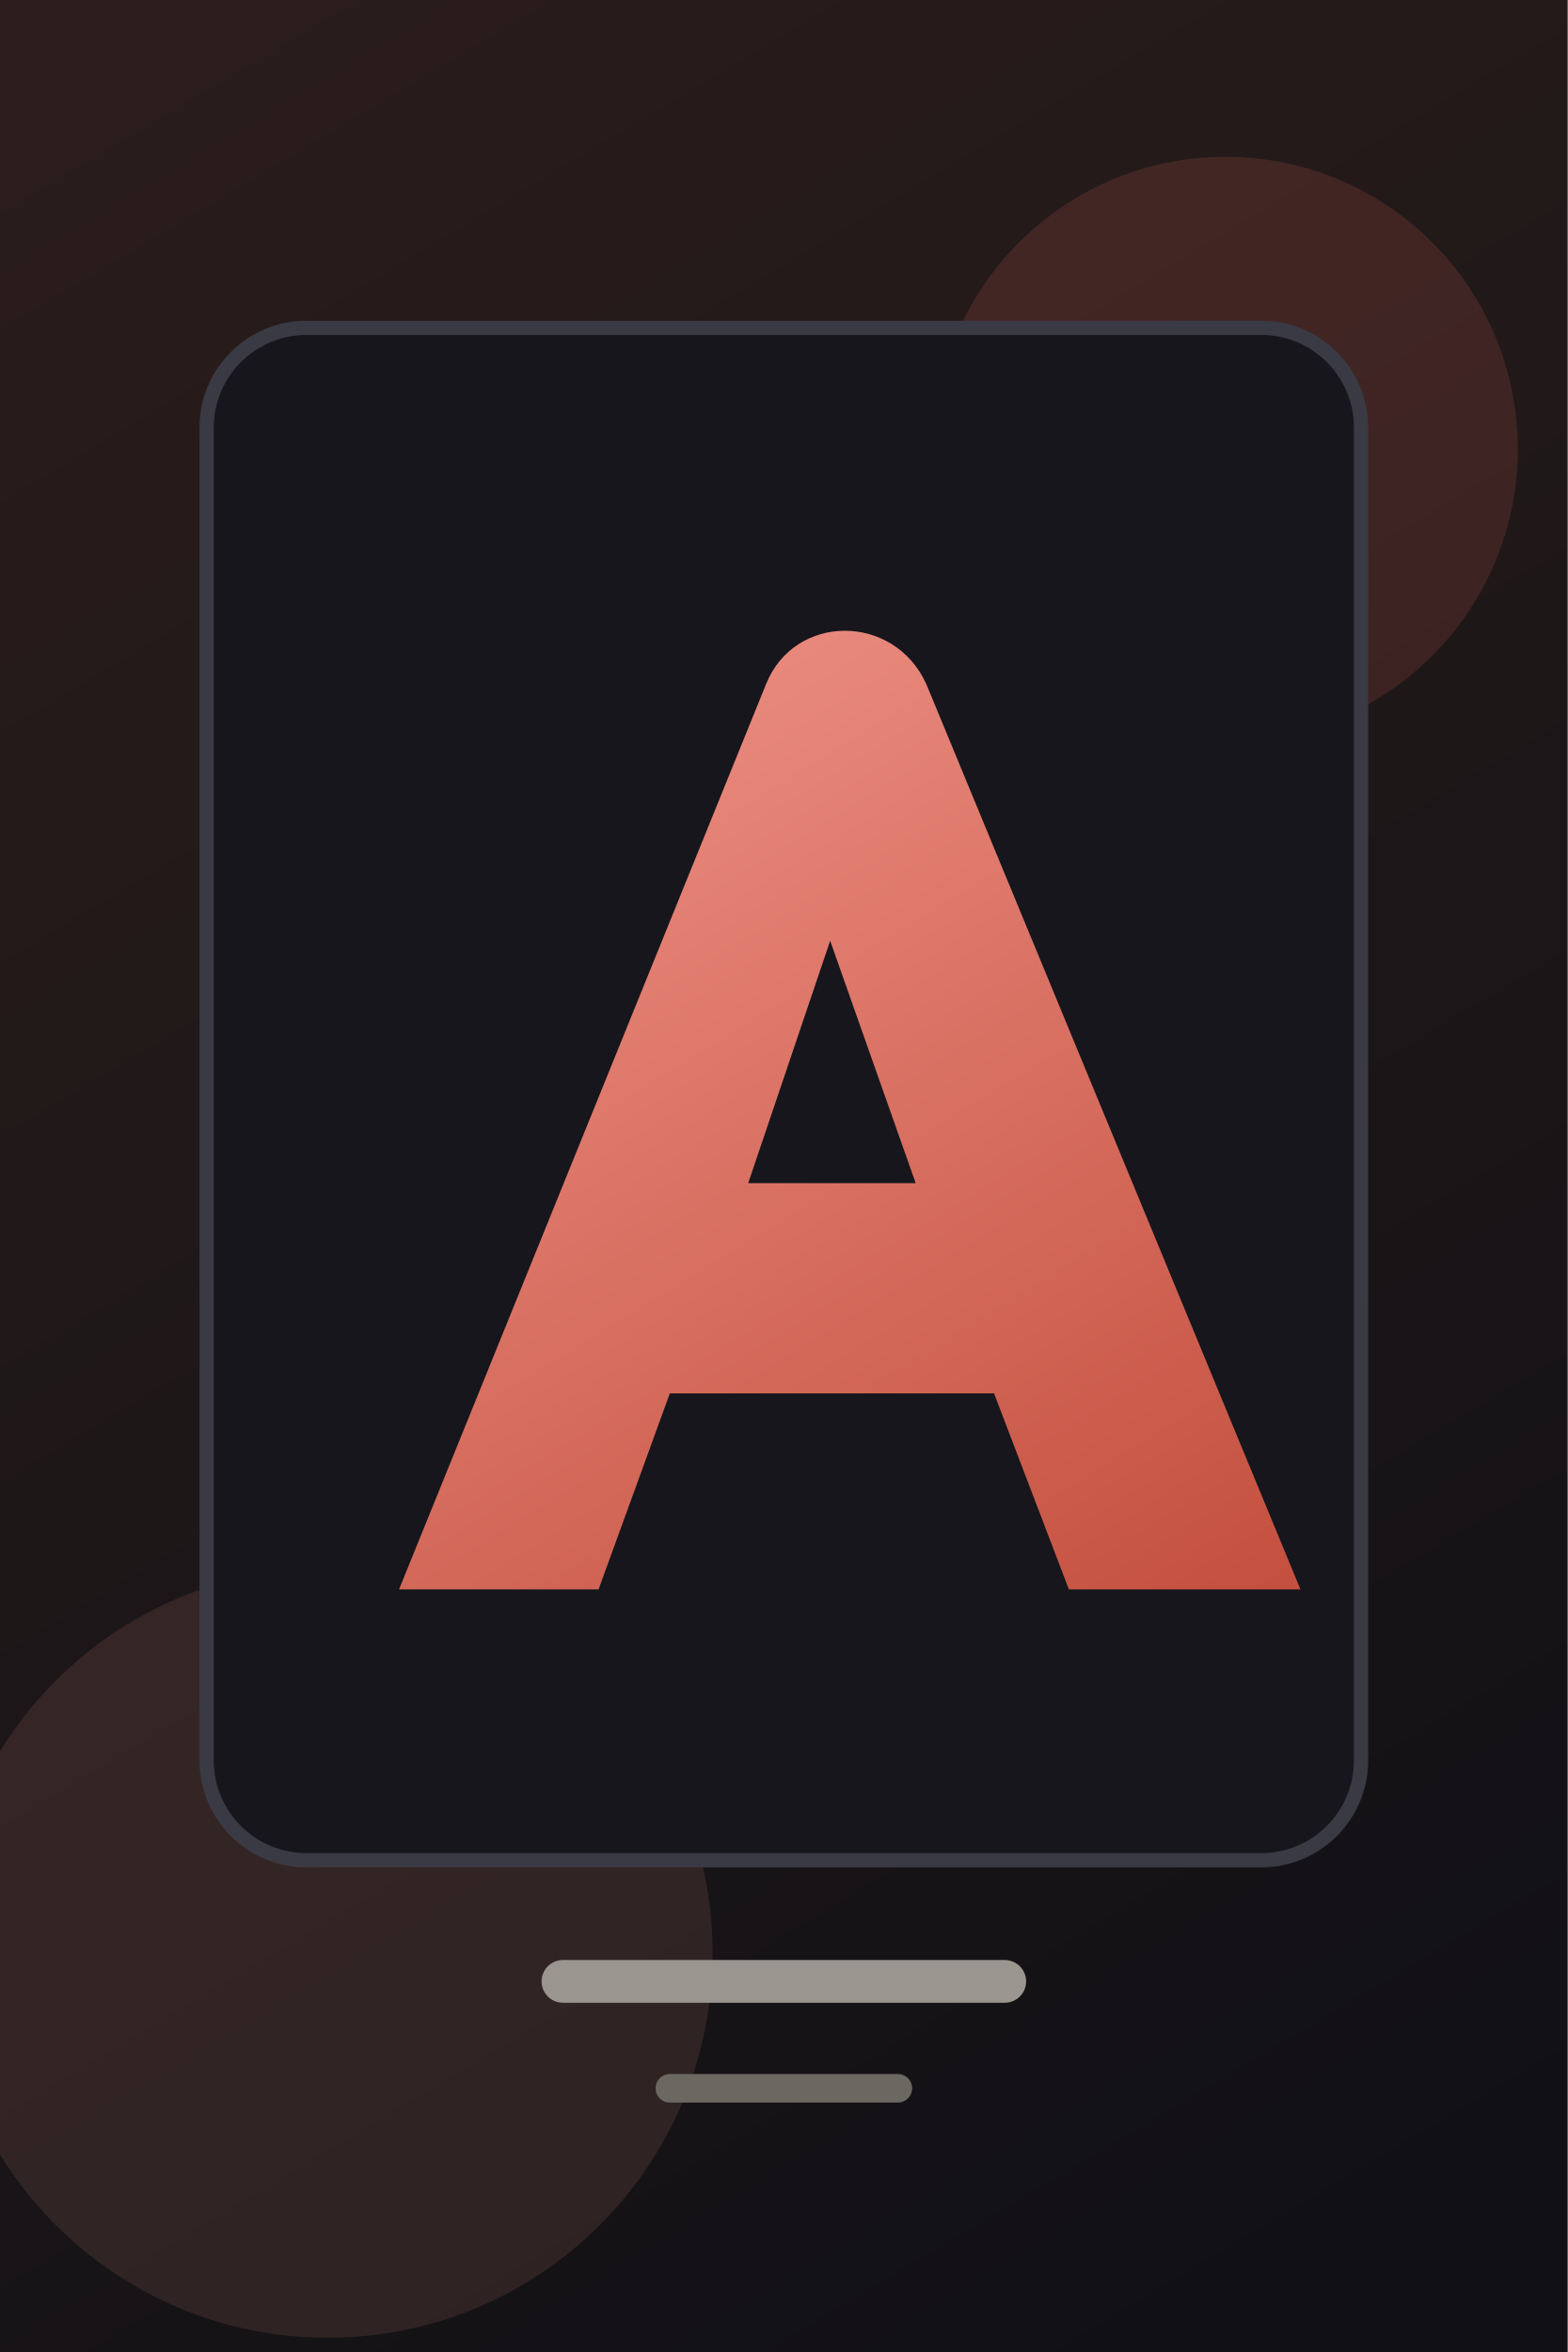
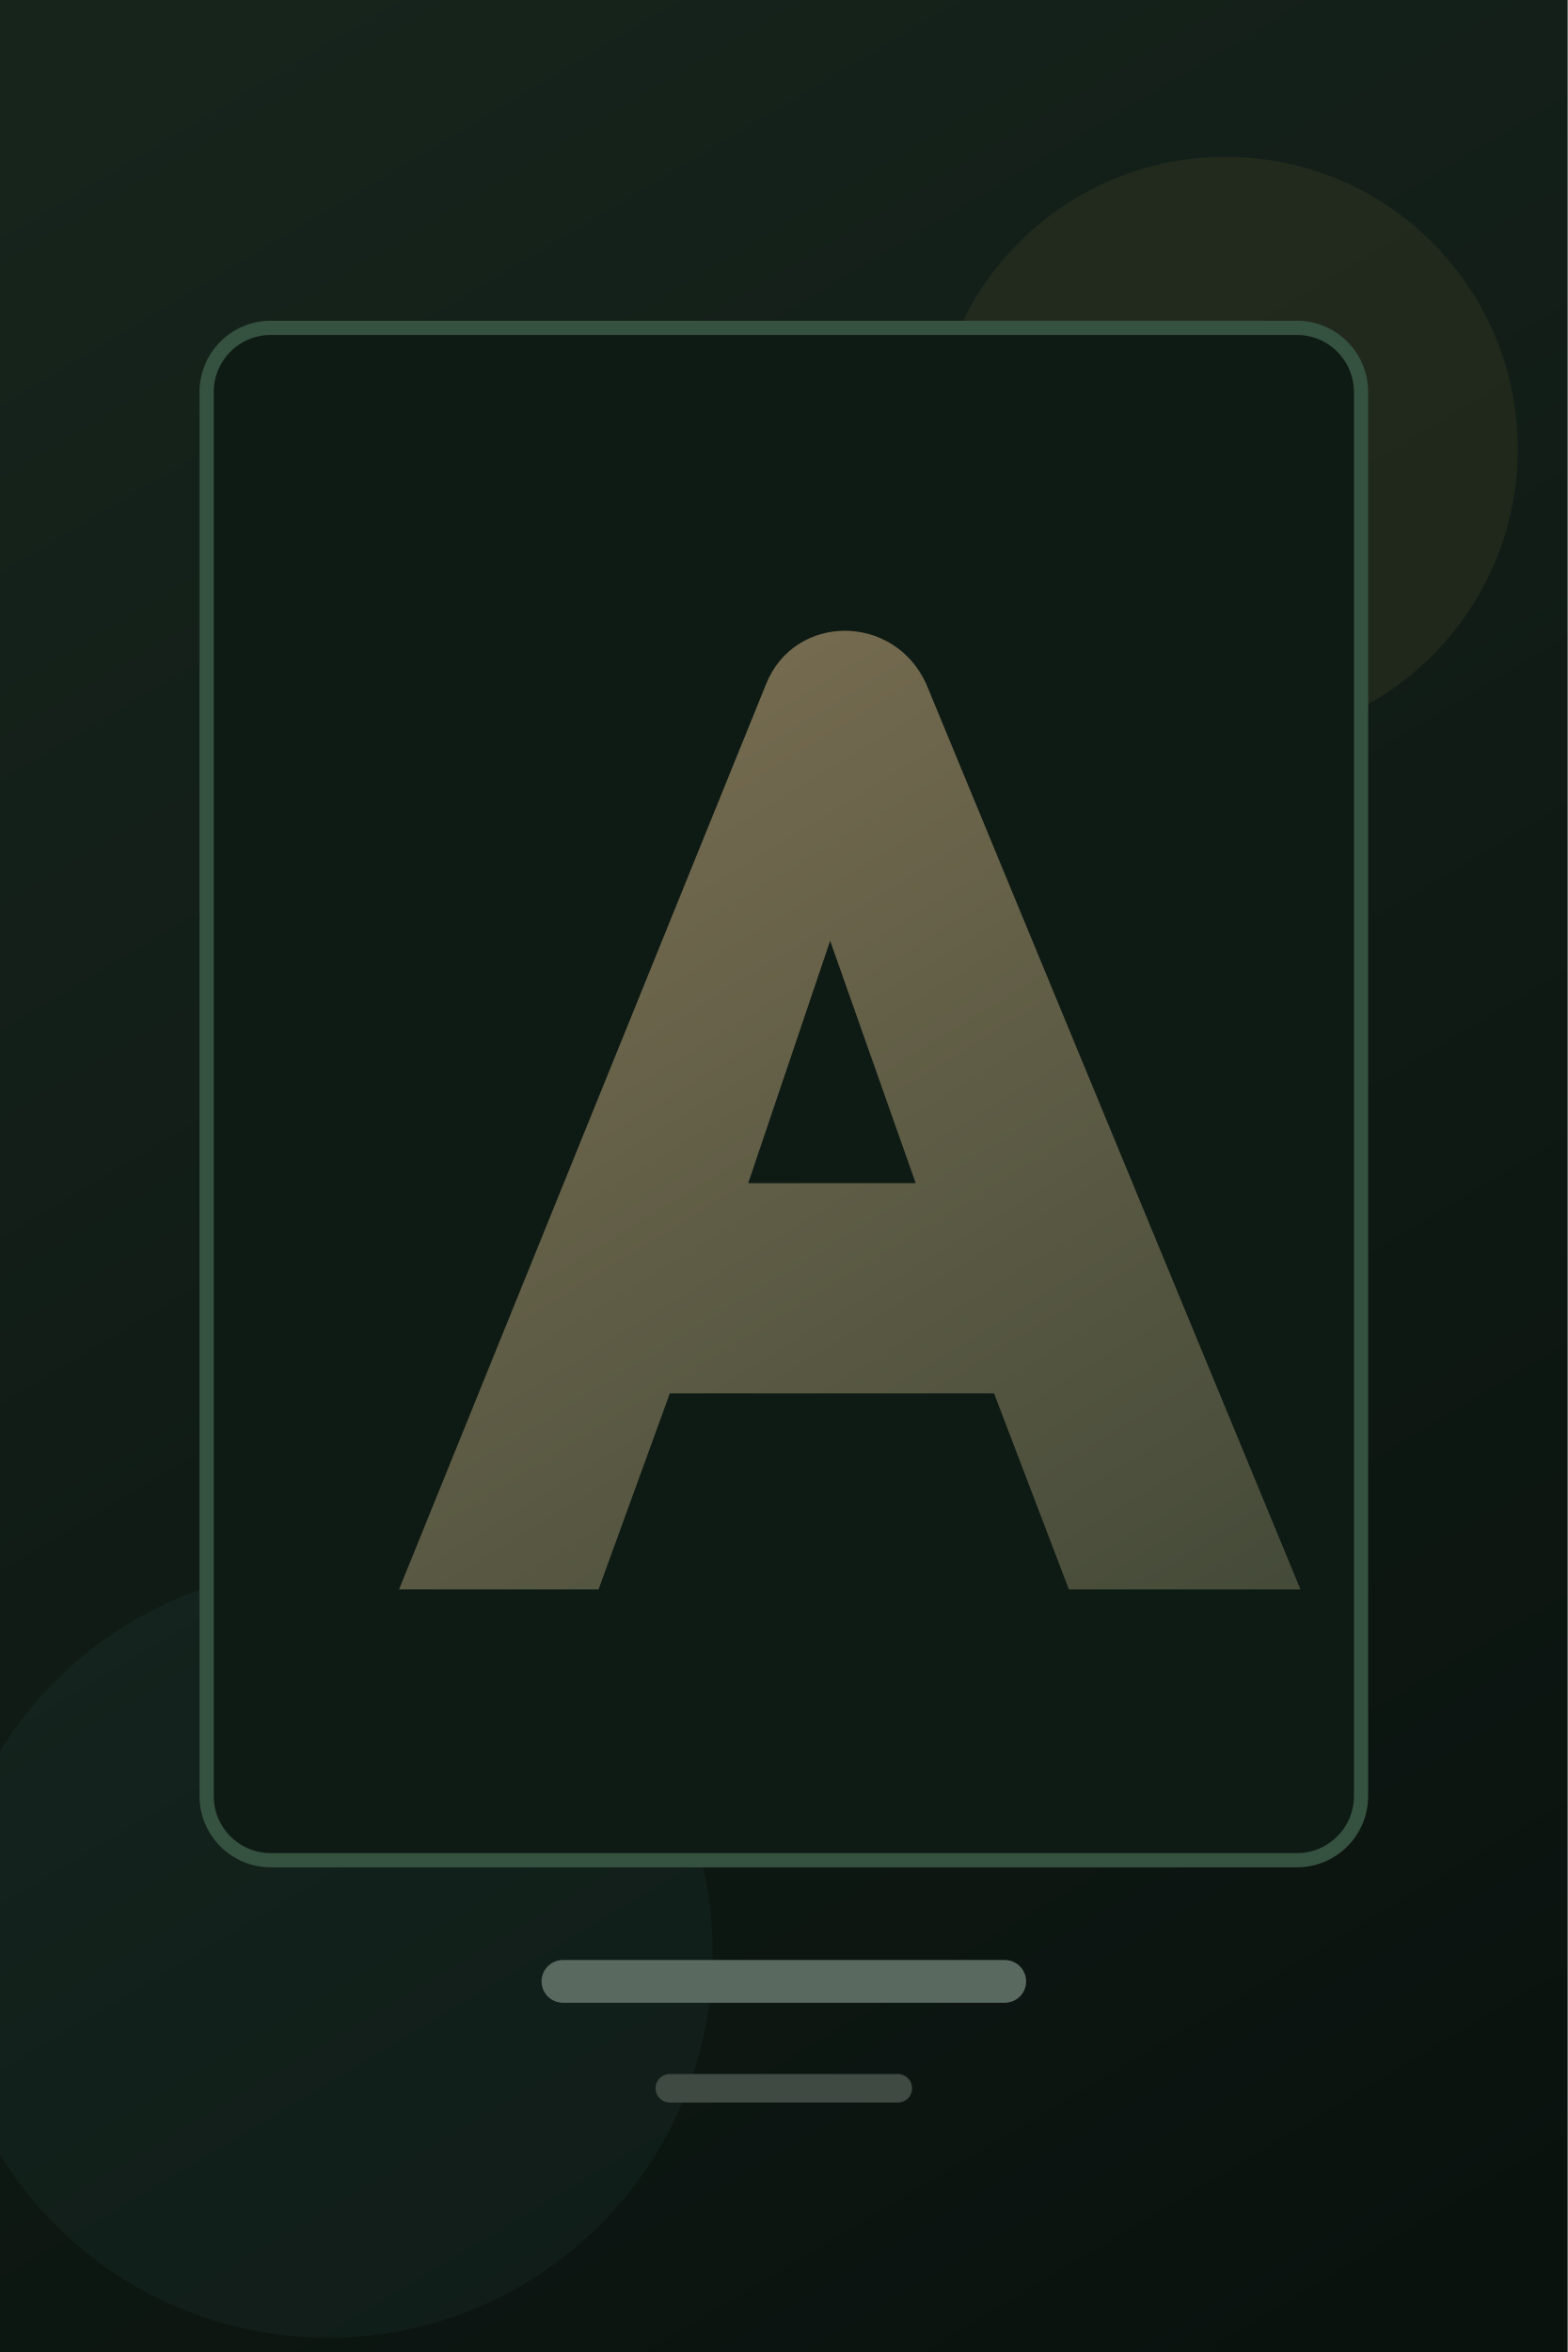
<svg xmlns="http://www.w3.org/2000/svg" width="440" height="660" viewBox="0 0 440 660">
  <defs>
    <linearGradient id="bg" x1="40" y1="20" x2="410" y2="640" gradientUnits="userSpaceOnUse">
-       <stop stop-color="#2A1D1B" />
-       <stop offset="1" stop-color="#101015" />
+       <stop stop-color="#16241C" />
+       <stop offset="1" stop-color="#0A120E" />
    </linearGradient>
    <linearGradient id="a" x1="130" y1="160" x2="320" y2="470" gradientUnits="userSpaceOnUse">
-       <stop stop-color="#F0958A" />
-       <stop offset="1" stop-color="#C4503F" />
+       <stop stop-color="#7E7154" />
+       <stop offset="1" stop-color="#454B39" />
    </linearGradient>
  </defs>
  <rect width="440" height="660" fill="url(#bg)" />
-   <circle cx="344" cy="126" r="82" fill="#E0685A" opacity=".16" />
-   <circle cx="92" cy="548" r="108" fill="#F0958A" opacity=".12" />
-   <rect x="58" y="92" width="324" height="430" rx="28" fill="#16161C" stroke="#3A3A44" stroke-width="4" />
+   <circle cx="344" cy="126" r="82" fill="#C6A15B" opacity=".08" />
+   <circle cx="92" cy="548" r="108" fill="#6FC6C0" opacity=".05" />
+   <rect x="58" y="92" width="324" height="430" rx="18" fill="#0E1A14" stroke="#35513F" stroke-width="4" />
  <path d="M112 446l103-254c8-20 36-20 45 0l105 254h-65l-21-55h-91l-20 55h-56zm98-114h47l-24-68-23 68z" fill="url(#a)" />
-   <path d="M158 556h124" stroke="#9A968F" stroke-width="12" stroke-linecap="round" />
-   <path d="M188 586h64" stroke="#6B6862" stroke-width="8" stroke-linecap="round" />
+   <path d="M158 556h124" stroke="#5A6960" stroke-width="12" stroke-linecap="round" />
+   <path d="M188 586h64" stroke="#3E4A42" stroke-width="8" stroke-linecap="round" />
</svg>
